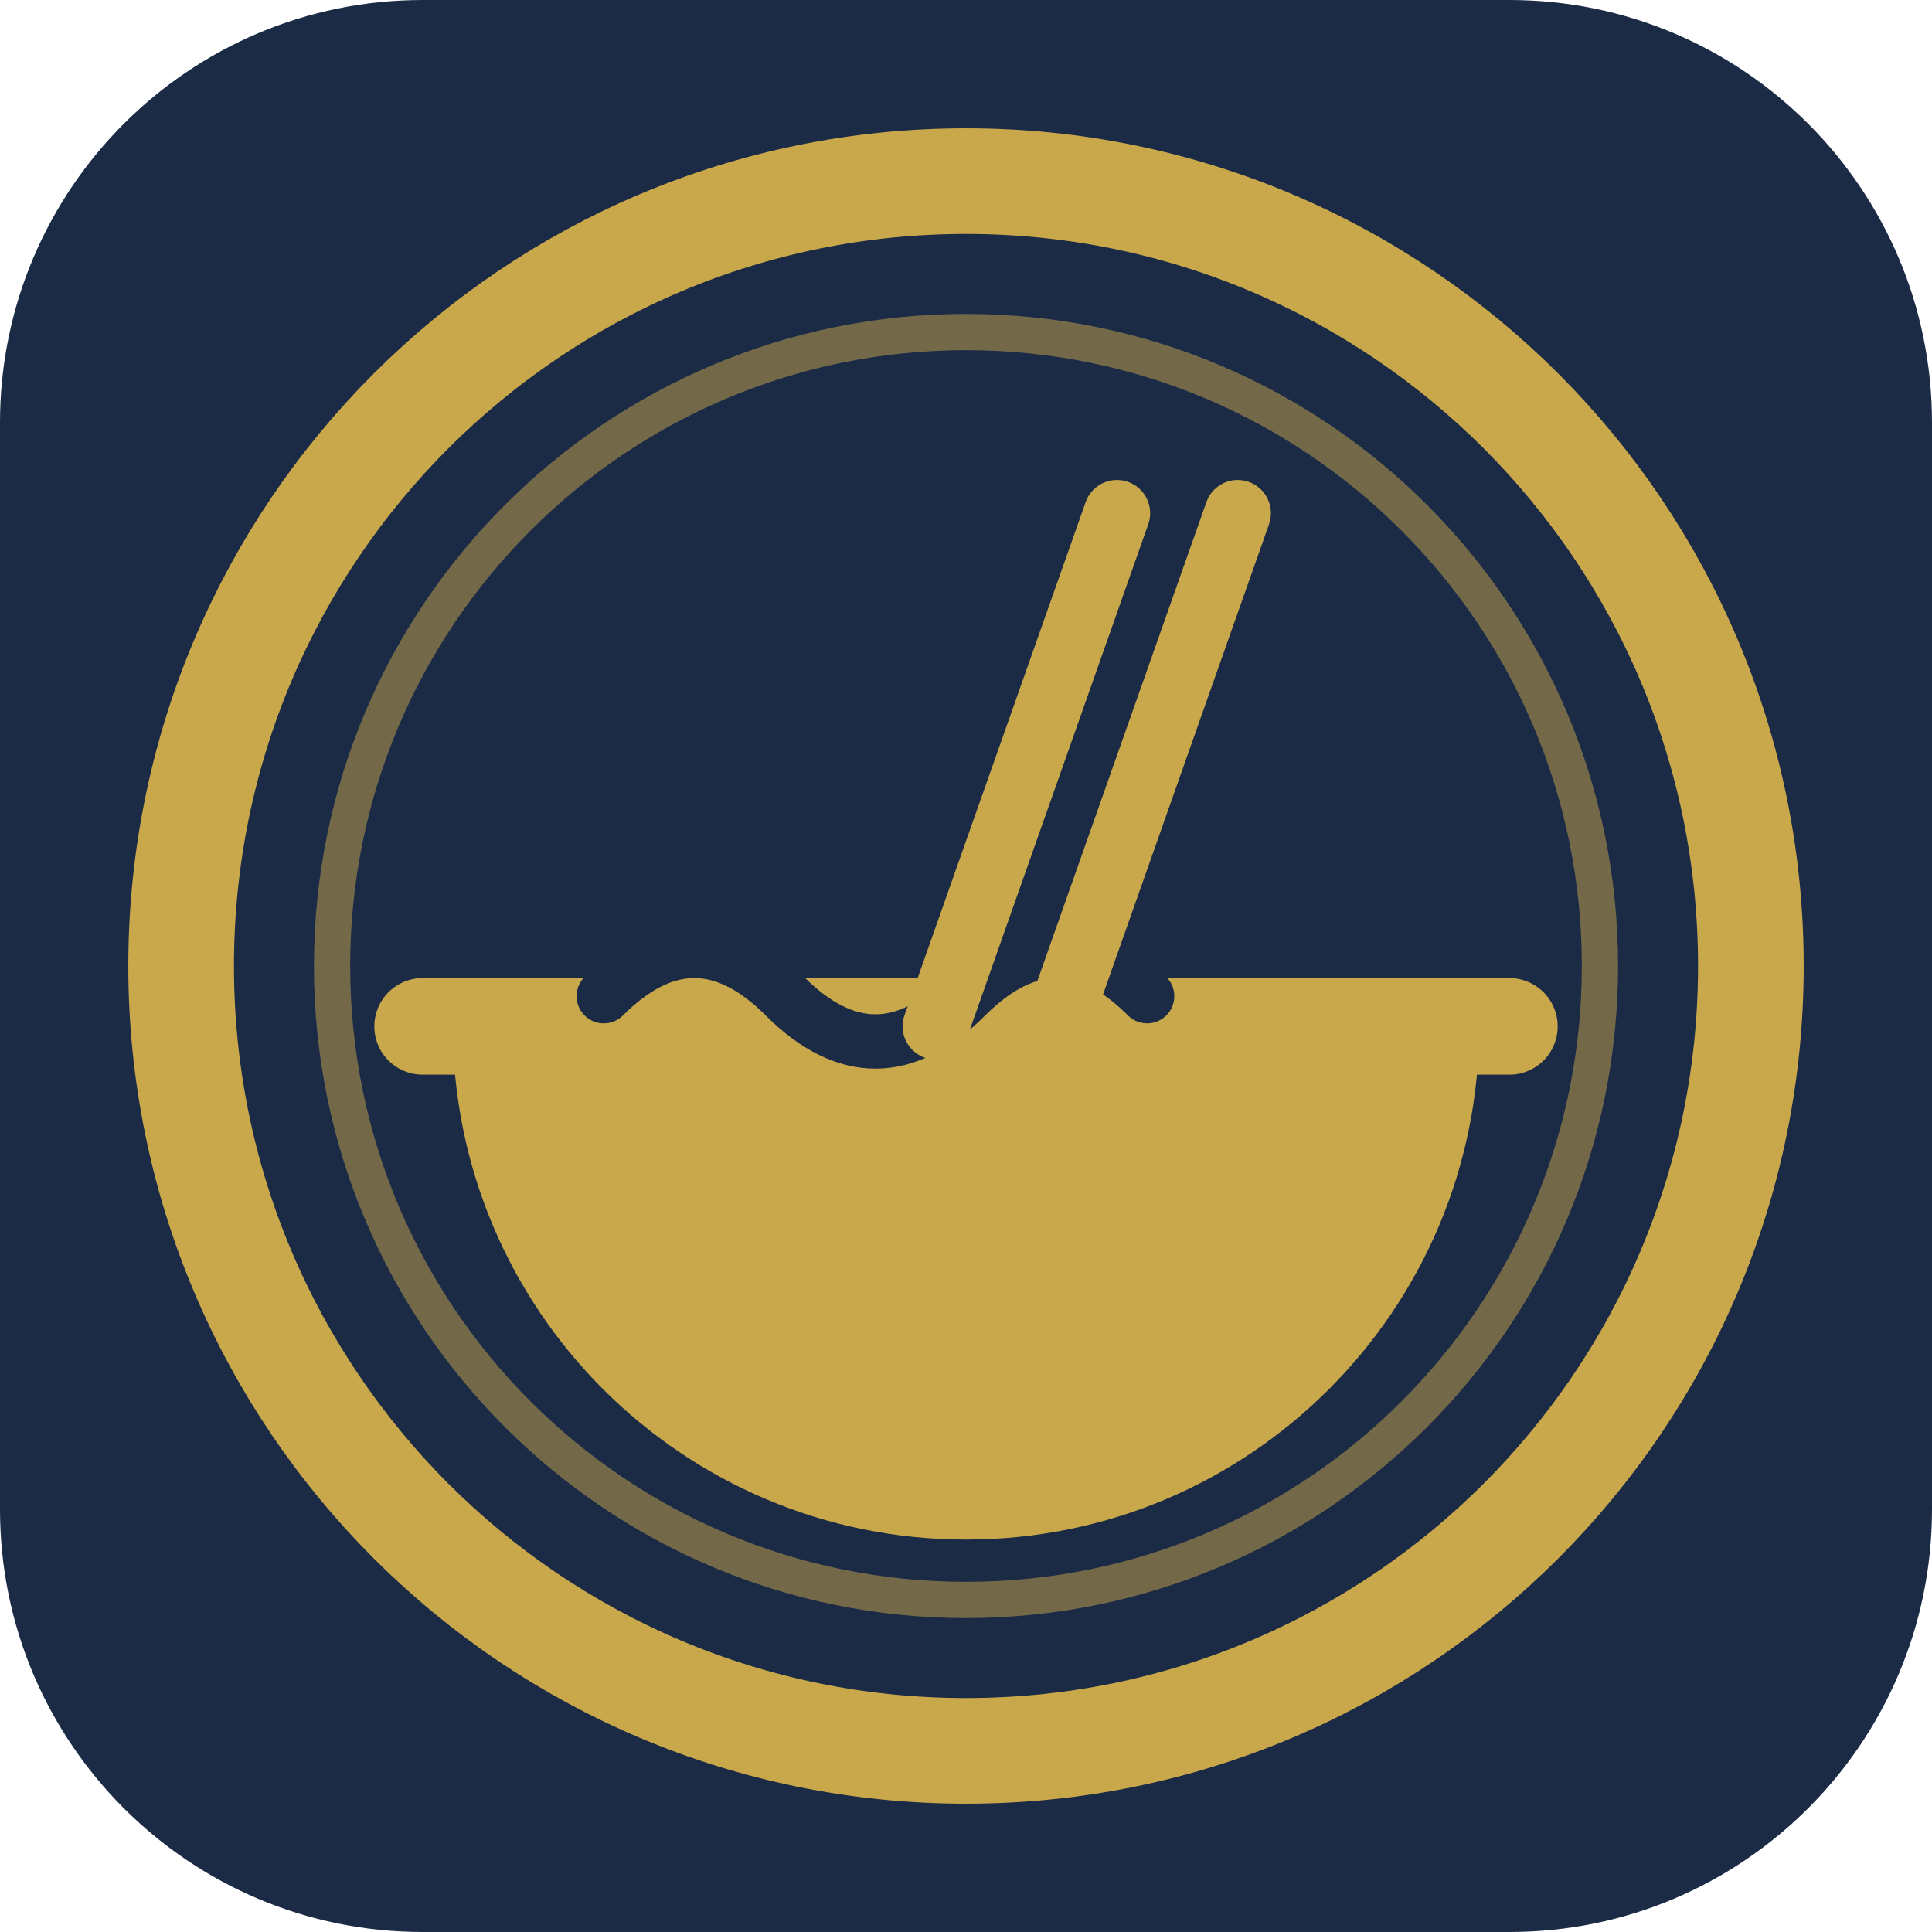
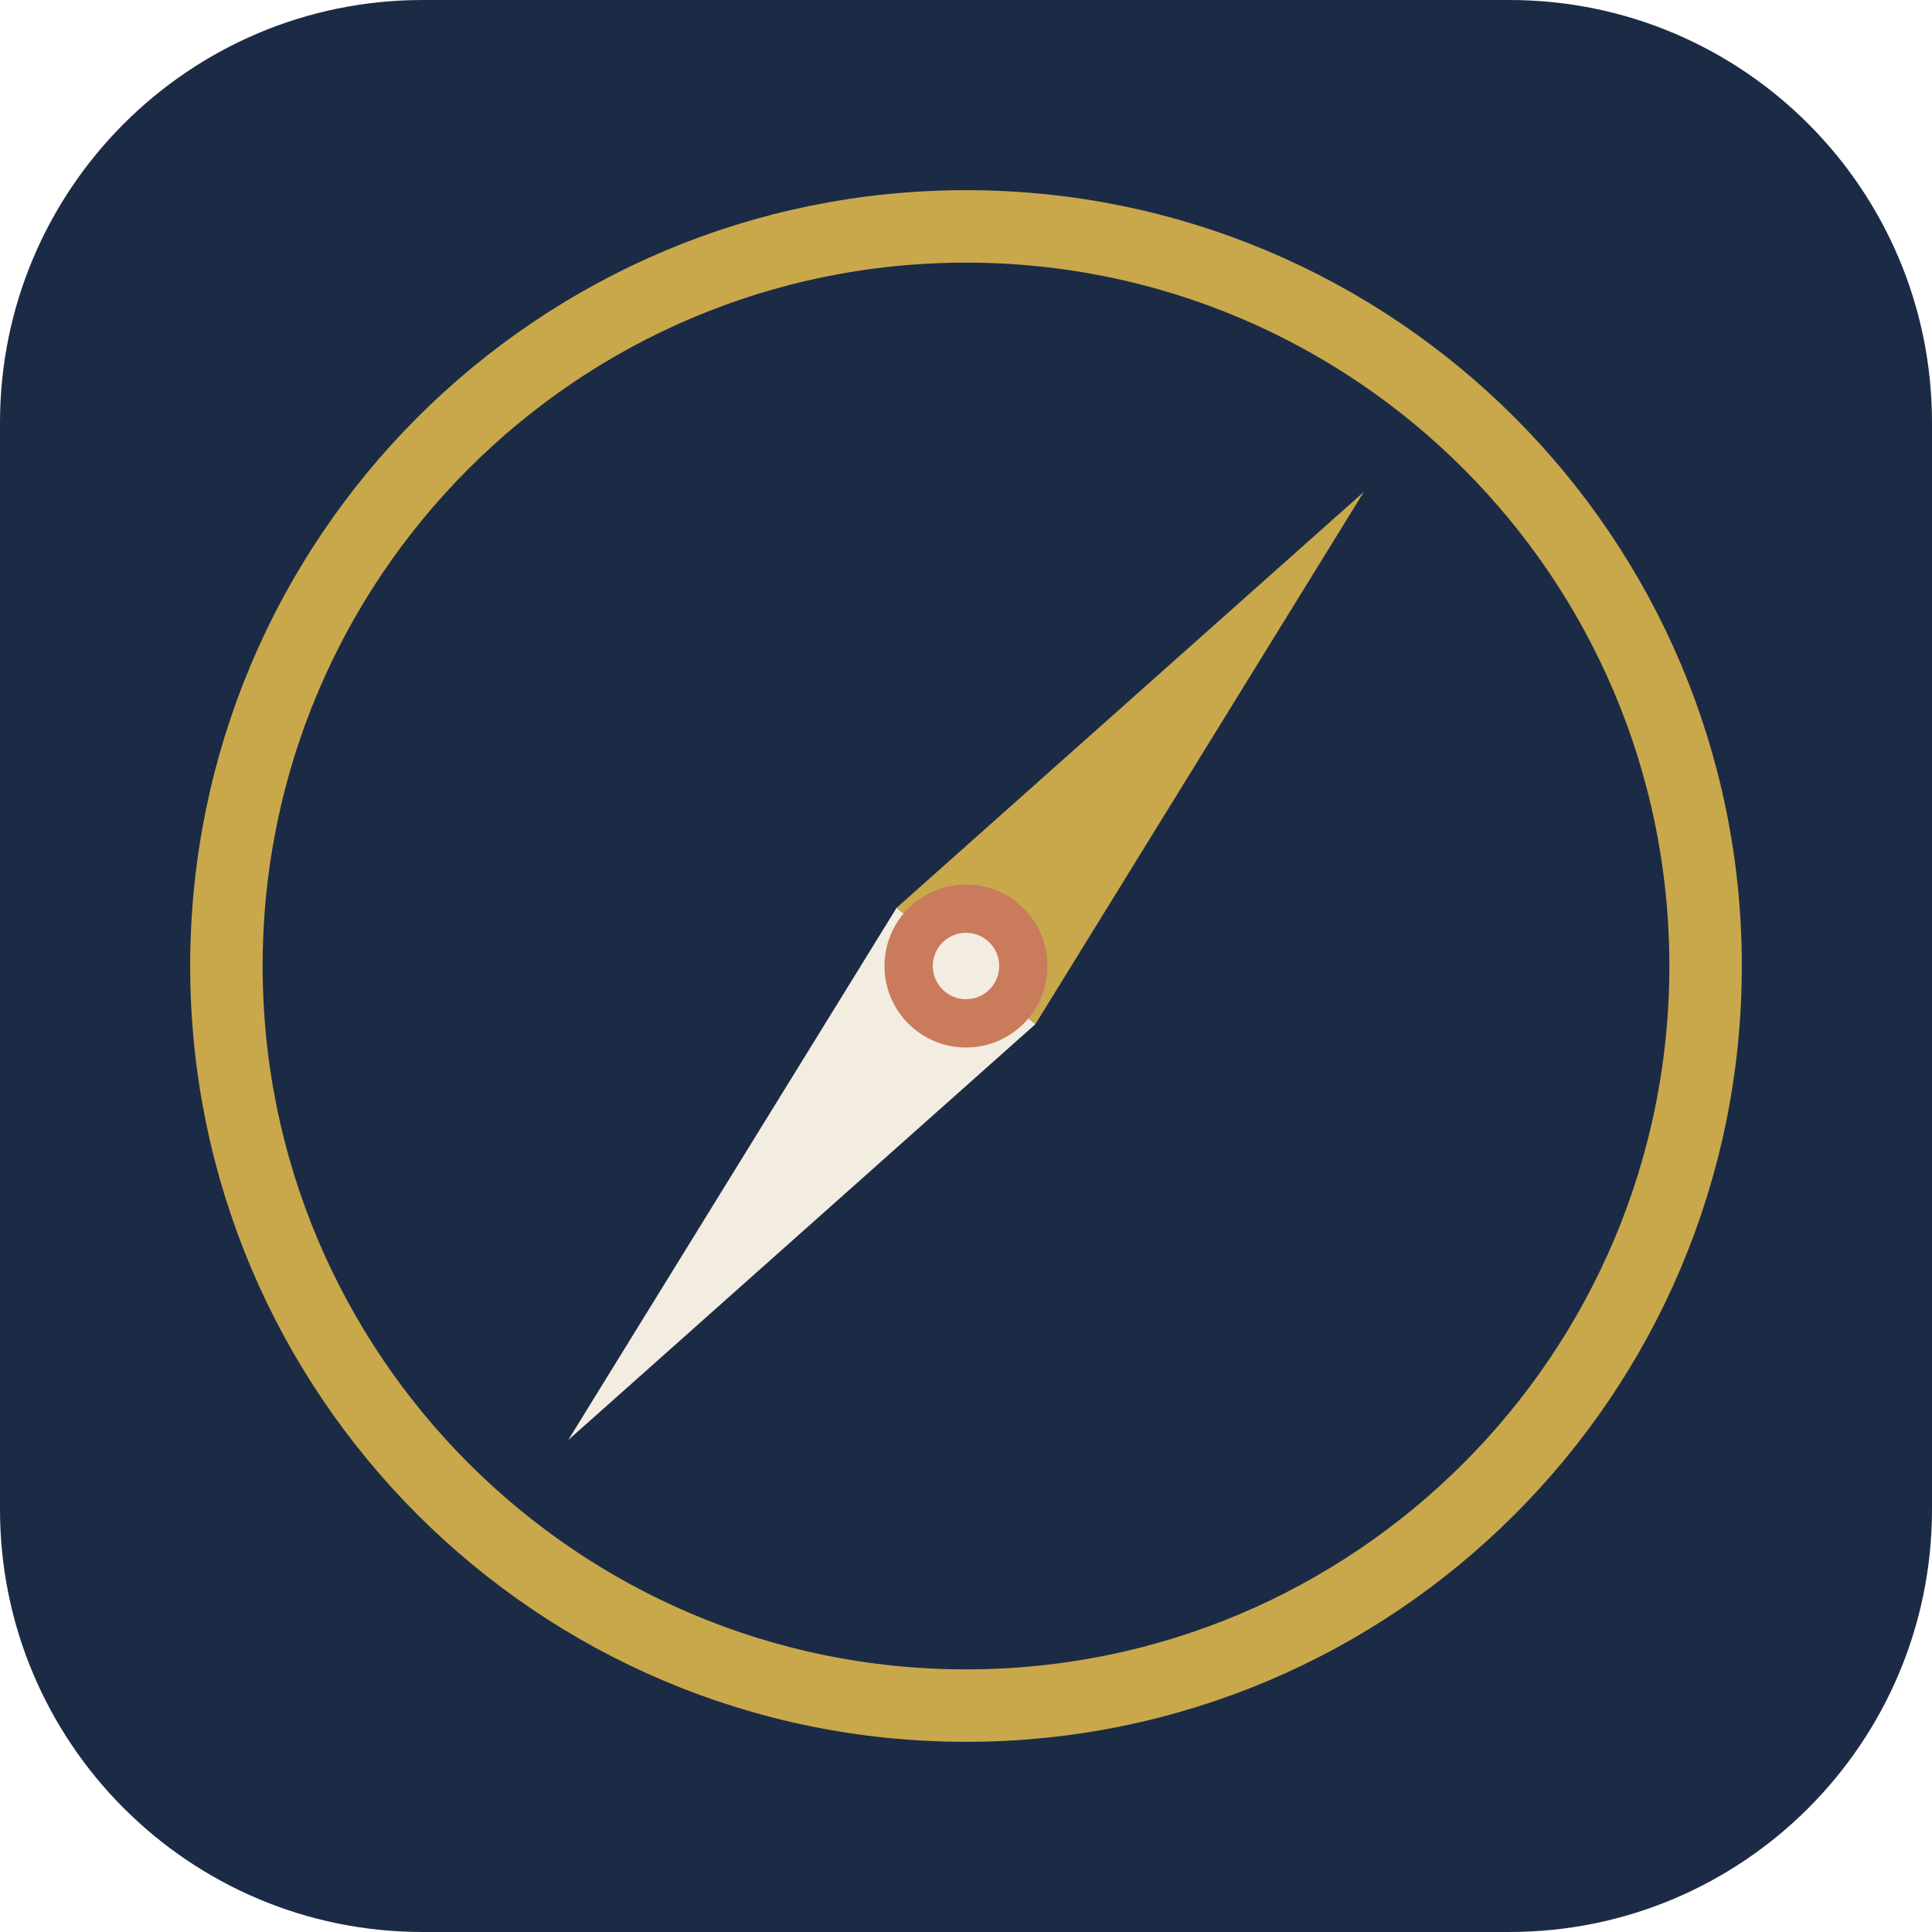
<svg xmlns="http://www.w3.org/2000/svg" viewBox="0 0 64 64">
  <rect width="64" height="64" rx="14" fill="#1C2B45" />
-   <circle cx="32" cy="32" r="26" fill="none" stroke="#C9A84C" stroke-width="3.5" />
-   <circle cx="32" cy="32" r="21" fill="none" stroke="#C9A84C" stroke-width="1.2" opacity=".5" />
-   <path d="M15 34 A17 17 0 0 0 49 34 Z" fill="#C9A84C" />
-   <path d="M14 34 H50" fill="none" stroke="#C9A84C" stroke-width="3.2" stroke-linecap="round" />
-   <path d="M20 33 Q23 30 26 33 T32 33 T38 33" fill="none" stroke="#1C2B45" stroke-width="1.8" stroke-linecap="round" />
-   <path d="M37 17 L31 34" fill="none" stroke="#C9A84C" stroke-width="2.2" stroke-linecap="round" />
-   <path d="M41 17 L35 34" fill="none" stroke="#C9A84C" stroke-width="2.2" stroke-linecap="round" />
+   <circle cx="32" cy="32" r="24.5" fill="none" stroke="#C9A84C" stroke-width="2.4" />
+   <g transform="rotate(40 32 32)">
+     <path d="M32 11.5 L35 32 L29 32 Z" fill="#C9A84C" />
+     <path d="M32 52.5 L35 32 L29 32 Z" fill="#F3ECE0" />
+   </g>
+   <circle cx="32" cy="32" r="2.7" fill="#C97B5C" />
+   <circle cx="32" cy="32" r="1.1" fill="#F3ECE0" />
</svg>
